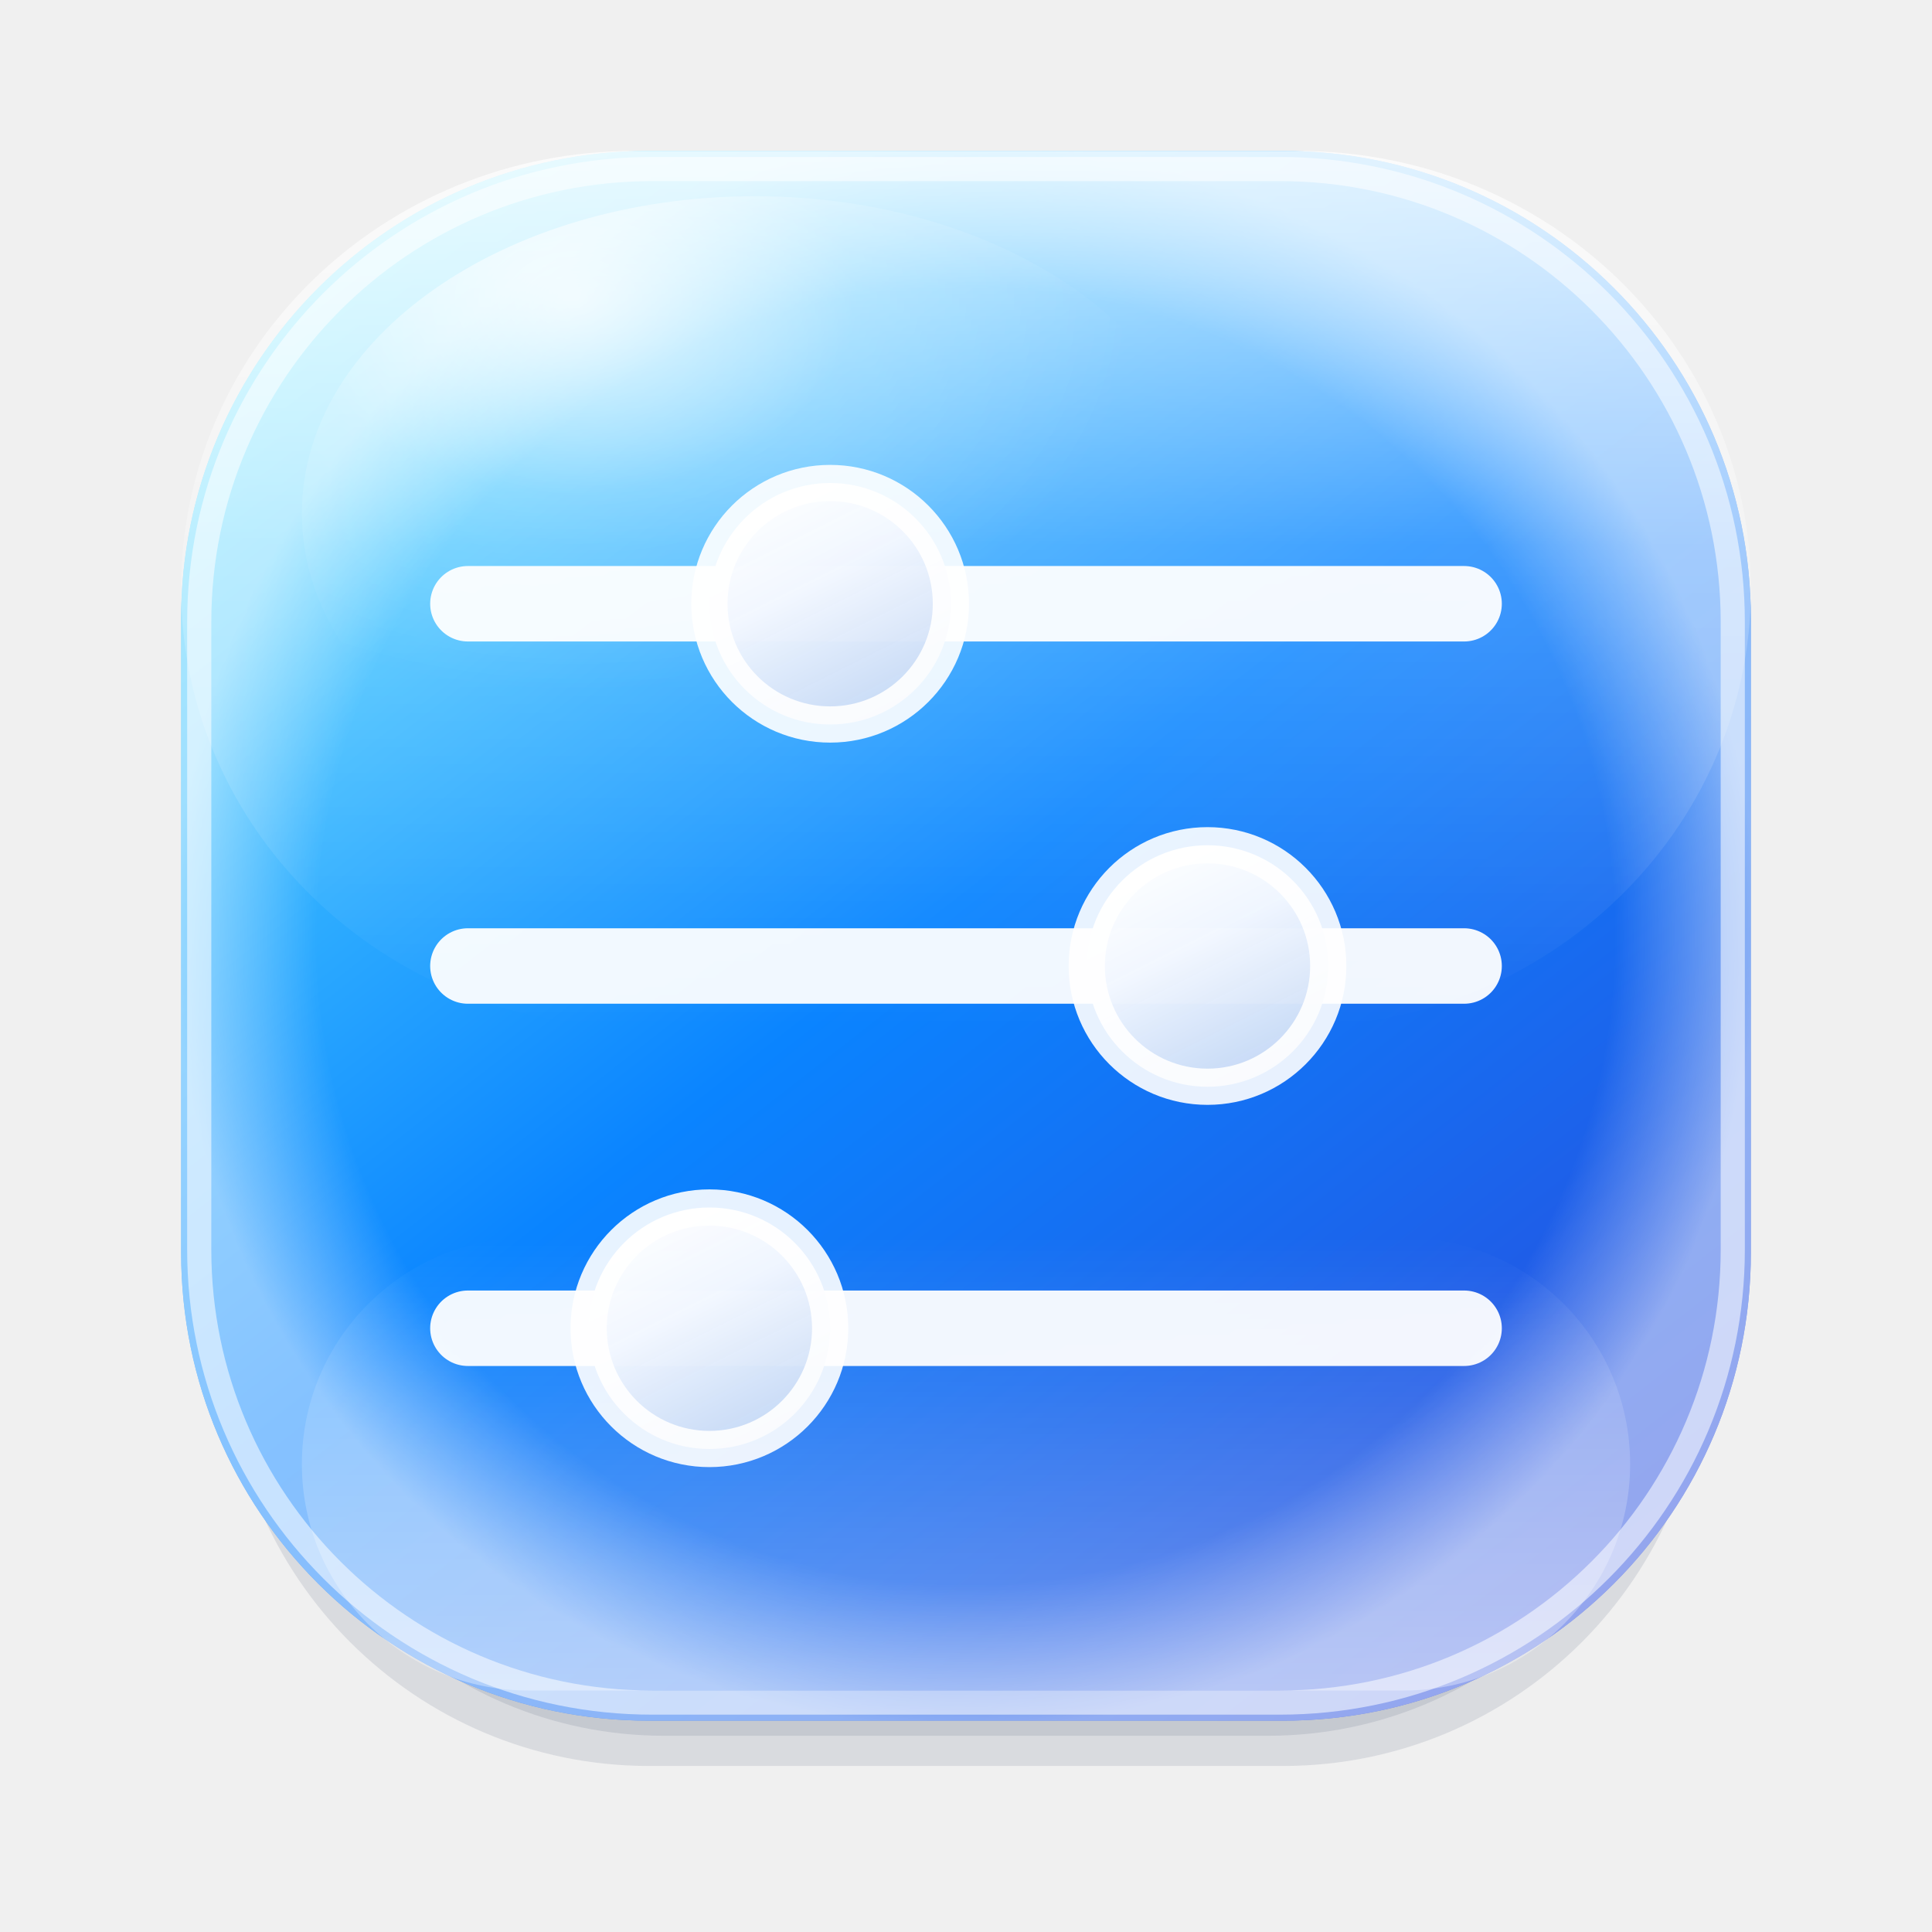
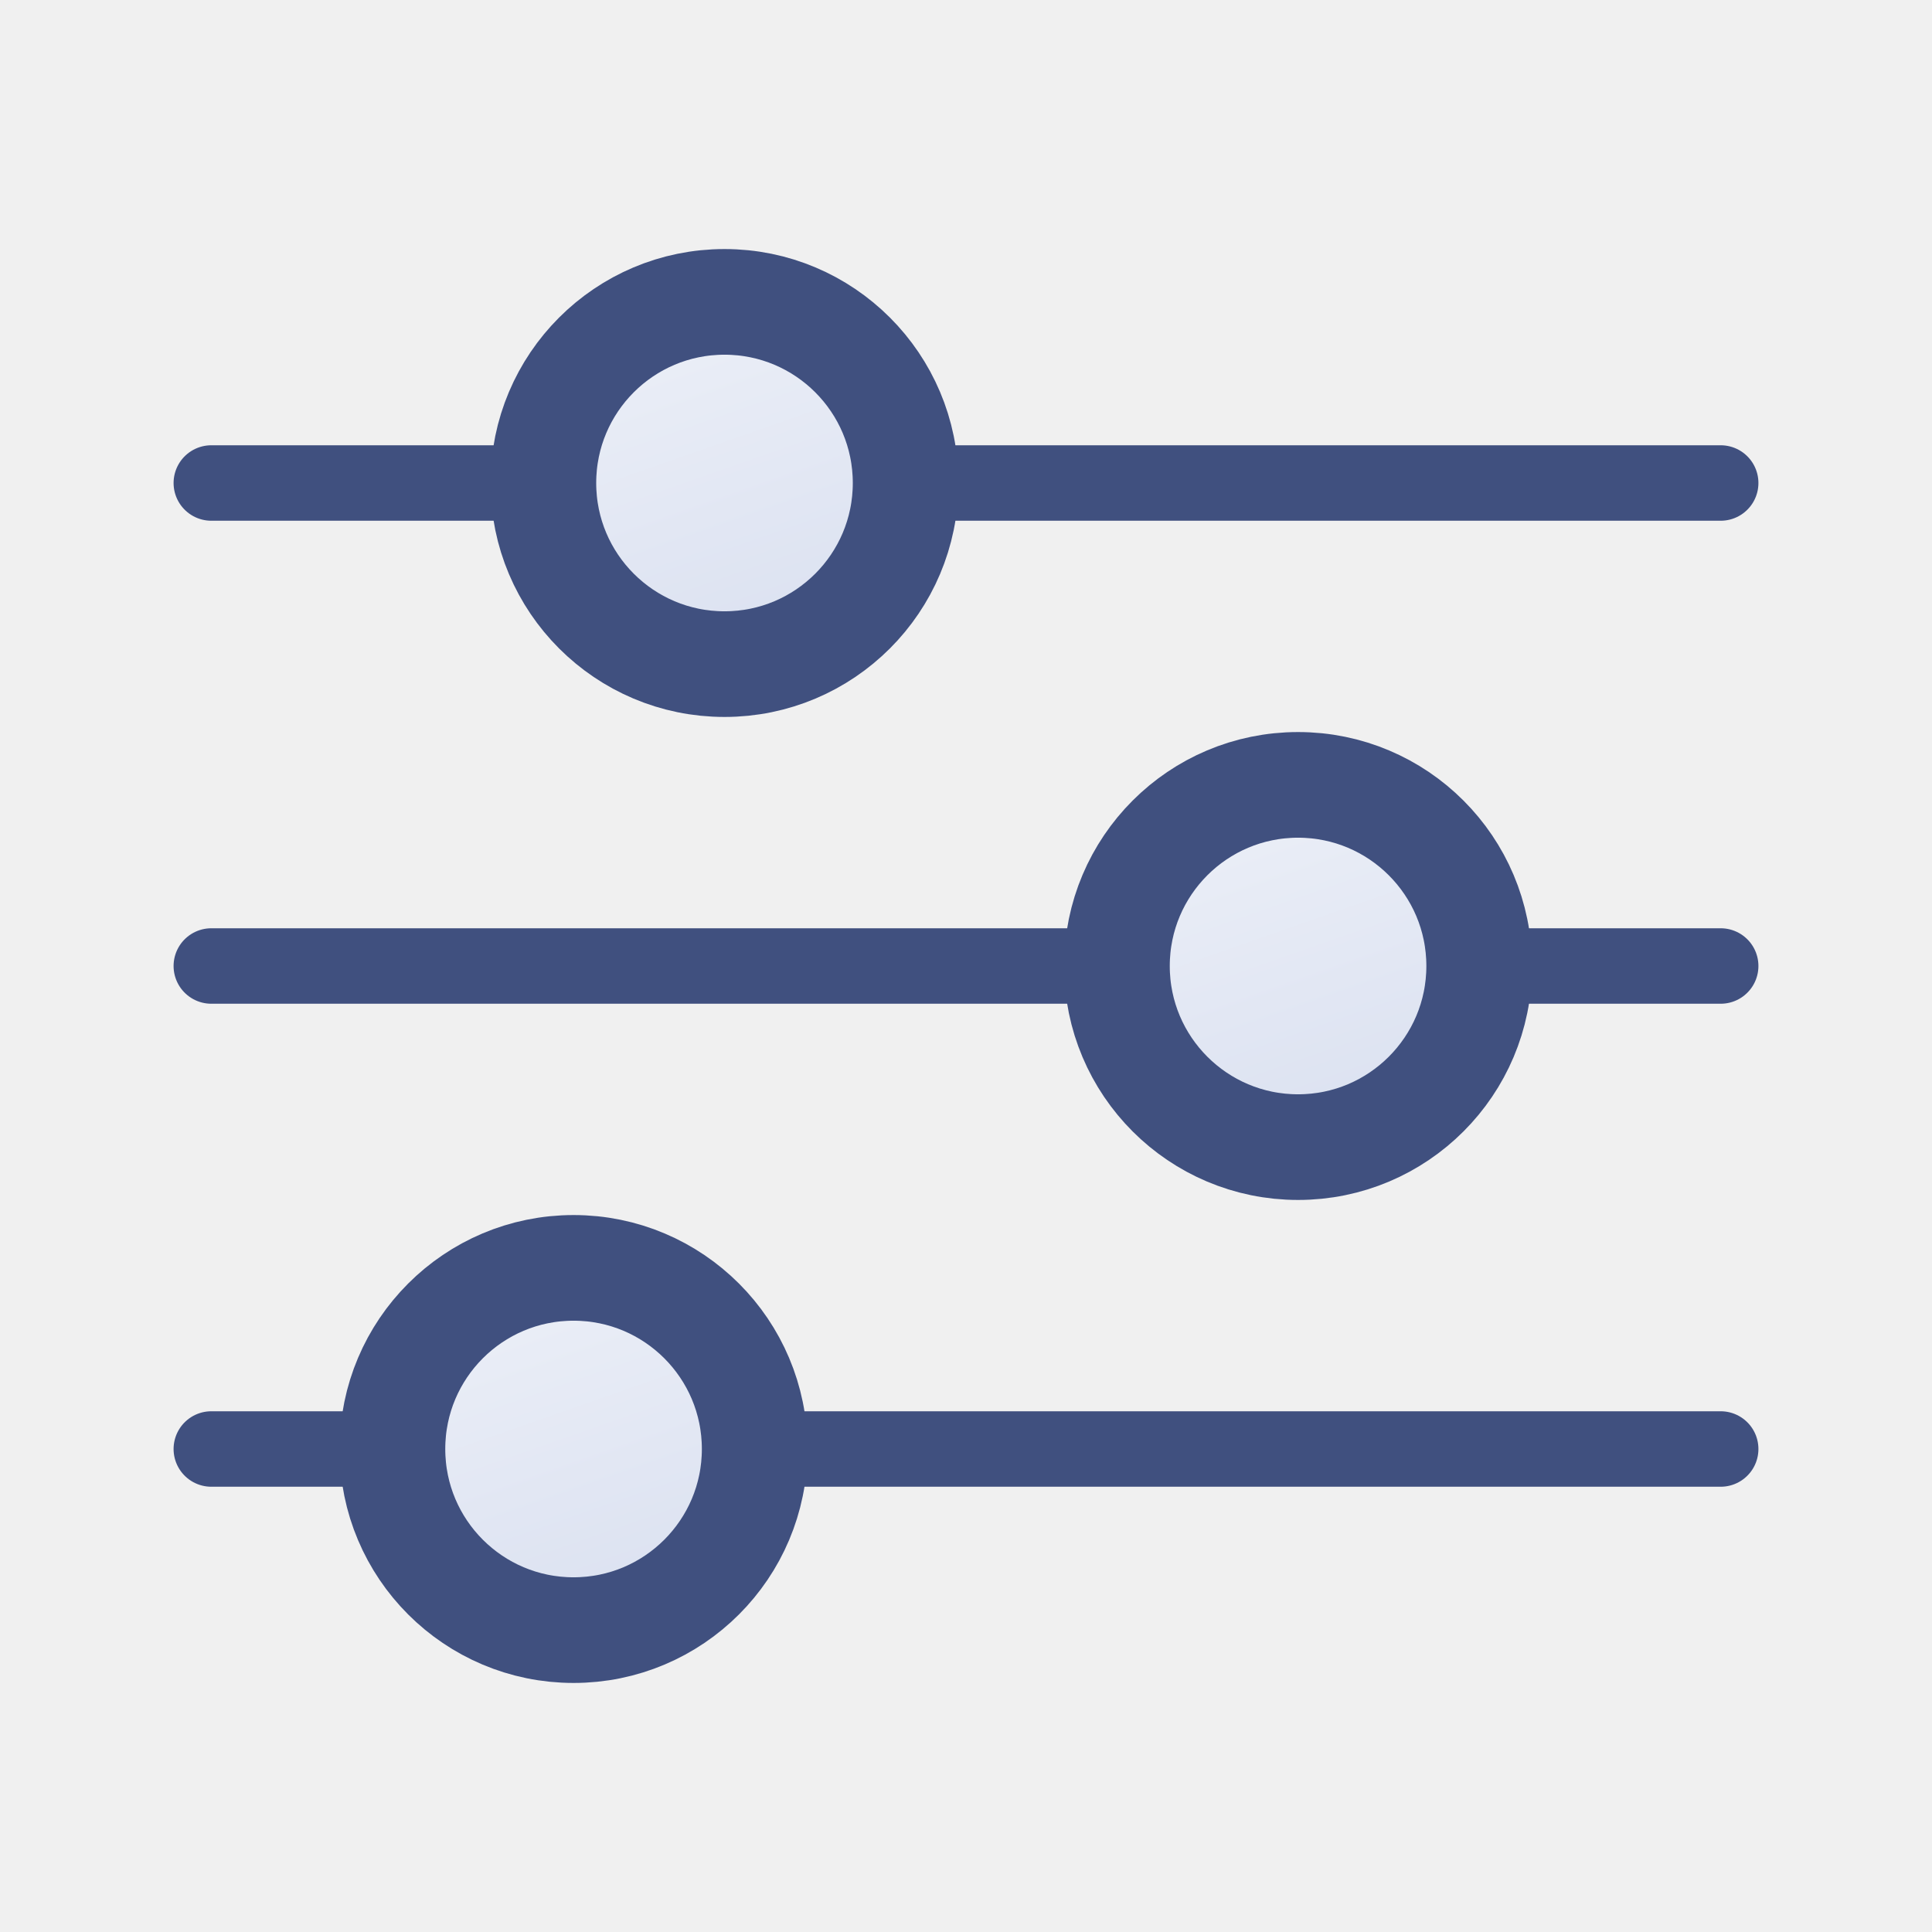
<svg xmlns="http://www.w3.org/2000/svg" width="128" height="128" viewBox="0 0 128 128">
  <defs>
-     <linearGradient id="bg" x1="0.12" y1="0" x2="0.9" y2="1">
-       <stop offset="0" stop-color="#62E8FF" />
-       <stop offset="0.48" stop-color="#0A84FF" />
-       <stop offset="1" stop-color="#2C45D9" />
+     <linearGradient id="wash" x1="0" y1="0" x2="0.35" y2="1">
+       <stop offset="0" stop-color="#EEF1F8" />
+       <stop offset="1" stop-color="#DCE2F1" />
    </linearGradient>
-     <linearGradient id="gloss" x1="0" y1="0" x2="0" y2="1">
-       <stop offset="0" stop-color="#FFFFFF" stop-opacity="0.72" />
-       <stop offset="0.45" stop-color="#FFFFFF" stop-opacity="0.22" />
-       <stop offset="1" stop-color="#FFFFFF" stop-opacity="0" />
-     </linearGradient>
-     <linearGradient id="bounce" x1="0" y1="1" x2="0" y2="0">
-       <stop offset="0" stop-color="#FFFFFF" stop-opacity="0.34" />
-       <stop offset="1" stop-color="#FFFFFF" stop-opacity="0" />
-     </linearGradient>
-     <radialGradient id="shine" cx="0.3" cy="0.16" r="0.62">
-       <stop offset="0" stop-color="#FFFFFF" stop-opacity="0.75" />
-       <stop offset="0.5" stop-color="#FFFFFF" stop-opacity="0.16" />
-       <stop offset="1" stop-color="#FFFFFF" stop-opacity="0" />
-     </radialGradient>
-     <linearGradient id="glass" x1="0.2" y1="0" x2="0.7" y2="1">
-       <stop offset="0" stop-color="#FFFFFF" stop-opacity="1" />
-       <stop offset="0.42" stop-color="#F2F7FF" stop-opacity="0.99" />
-       <stop offset="1" stop-color="#C8DAF5" stop-opacity="0.97" />
-     </linearGradient>
-     <linearGradient id="glass2" x1="0" y1="0" x2="1" y2="1">
-       <stop offset="0" stop-color="#FFFFFF" stop-opacity="0.75" />
-       <stop offset="1" stop-color="#FFFFFF" stop-opacity="0.18" />
-     </linearGradient>
-     <radialGradient id="rim" cx="0.5" cy="0.5" r="0.5">
-       <stop offset="0.82" stop-color="#FFFFFF" stop-opacity="0" />
-       <stop offset="1" stop-color="#FFFFFF" stop-opacity="0.5" />
-     </radialGradient>
  </defs>
-   <rect x="17" y="21" width="94" height="94" rx="27" fill="#0E1E4A" opacity="0.10" />
-   <rect x="15" y="19" width="98" height="98" rx="28" fill="#0E1E4A" opacity="0.10" />
-   <rect x="12" y="10" width="104" height="104" rx="31" fill="url(#bg)" />
-   <rect x="12" y="10" width="104" height="104" rx="31" fill="url(#rim)" />
-   <rect x="13.2" y="11.2" width="101.6" height="101.6" rx="30" fill="none" stroke="#FFFFFF" stroke-opacity="0.55" stroke-width="1.6" />
-   <rect x="12" y="10" width="104" height="58" rx="30" fill="url(#gloss)" />
-   <rect x="20" y="82" width="88" height="30" rx="15" fill="url(#bounce)" />
-   <ellipse cx="50" cy="34" rx="30" ry="21" fill="url(#shine)" />
-   <path d="M31 40 H97 M31 64 H97 M31 88 H97" fill="none" stroke="#FFFFFF" stroke-opacity="0.94" stroke-width="5" stroke-linecap="round" stroke-linejoin="round" />
-   <circle cx="55" cy="40" r="8" fill="url(#glass)" stroke="#FFFFFF" stroke-opacity="0.9" stroke-width="2.4" />
-   <circle cx="80" cy="64" r="8" fill="url(#glass)" stroke="#FFFFFF" stroke-opacity="0.9" stroke-width="2.4" />
-   <circle cx="47" cy="88" r="8" fill="url(#glass)" stroke="#FFFFFF" stroke-opacity="0.9" stroke-width="2.4" />
+   <g fill="none" stroke="#40507F" stroke-width="7.0" stroke-linecap="round" stroke-linejoin="round">
+     <path d="M14 32 H114 M14 64 H114 M14 96 H114" stroke-width="5.0" />
+     <circle cx="48" cy="32" r="12" fill="url(#wash)" />
+     <circle cx="86" cy="64" r="12" fill="url(#wash)" />
+     <circle cx="38" cy="96" r="12" fill="url(#wash)" />
+   </g>
</svg>
